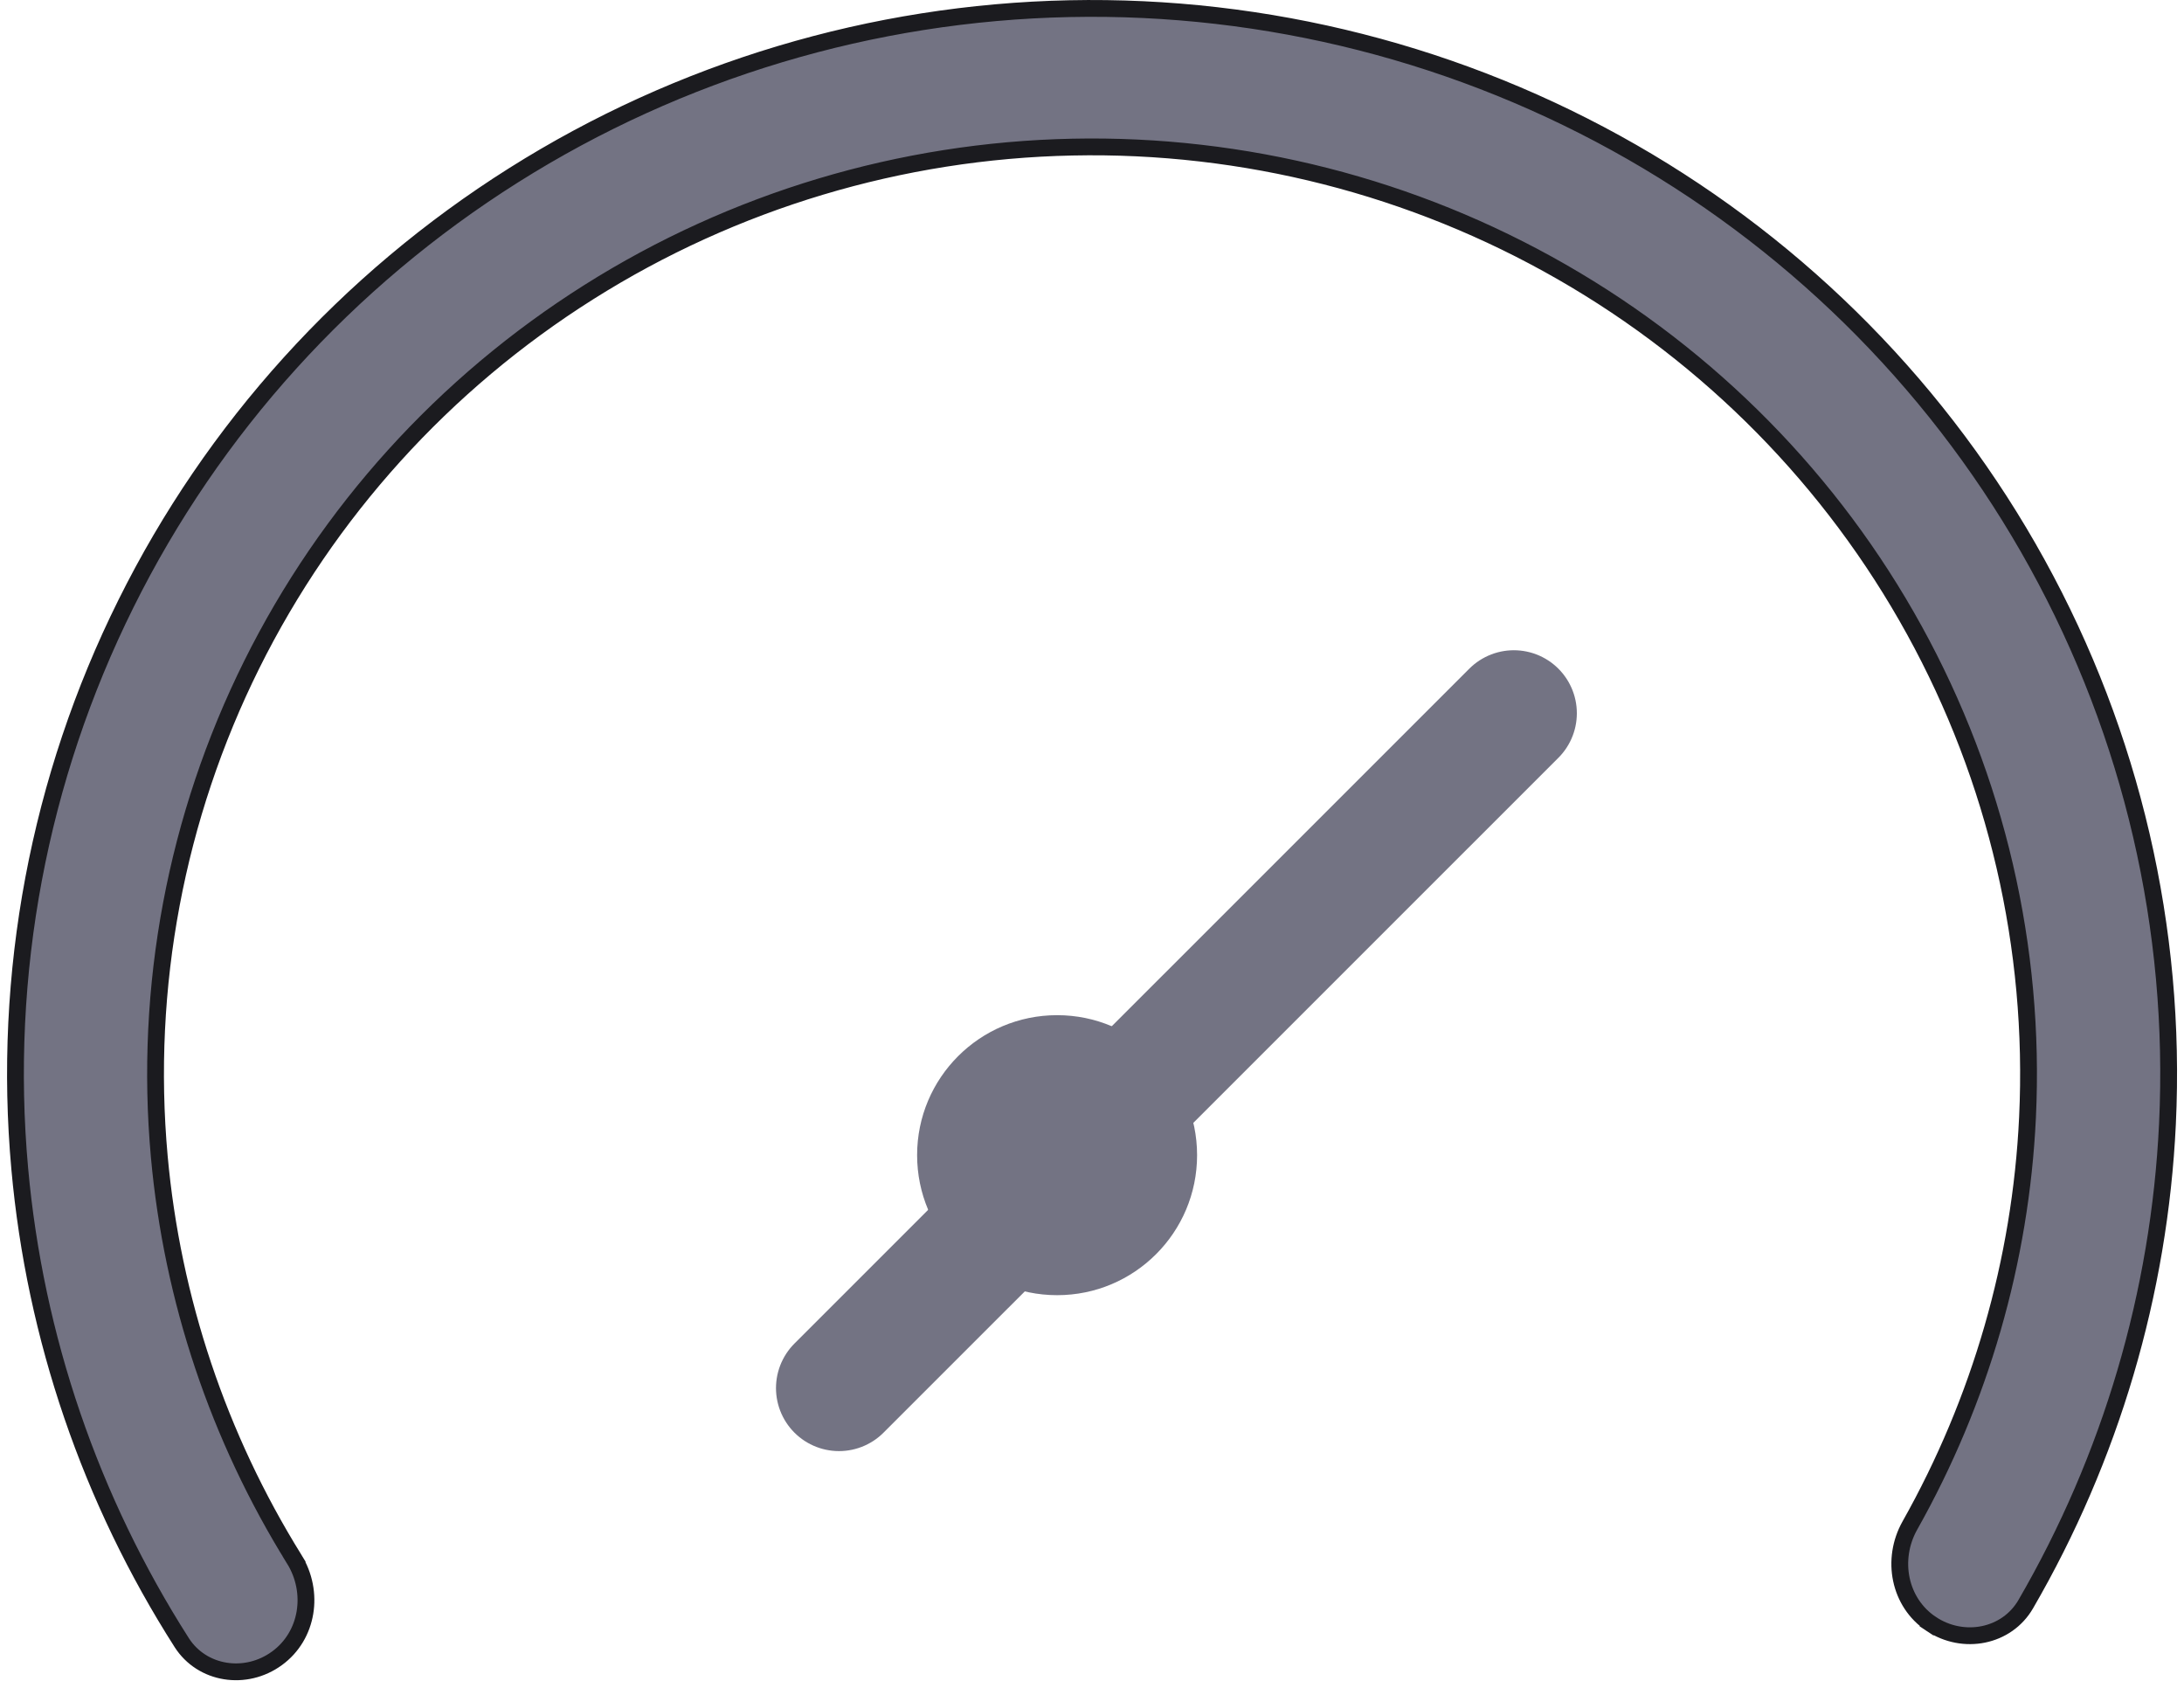
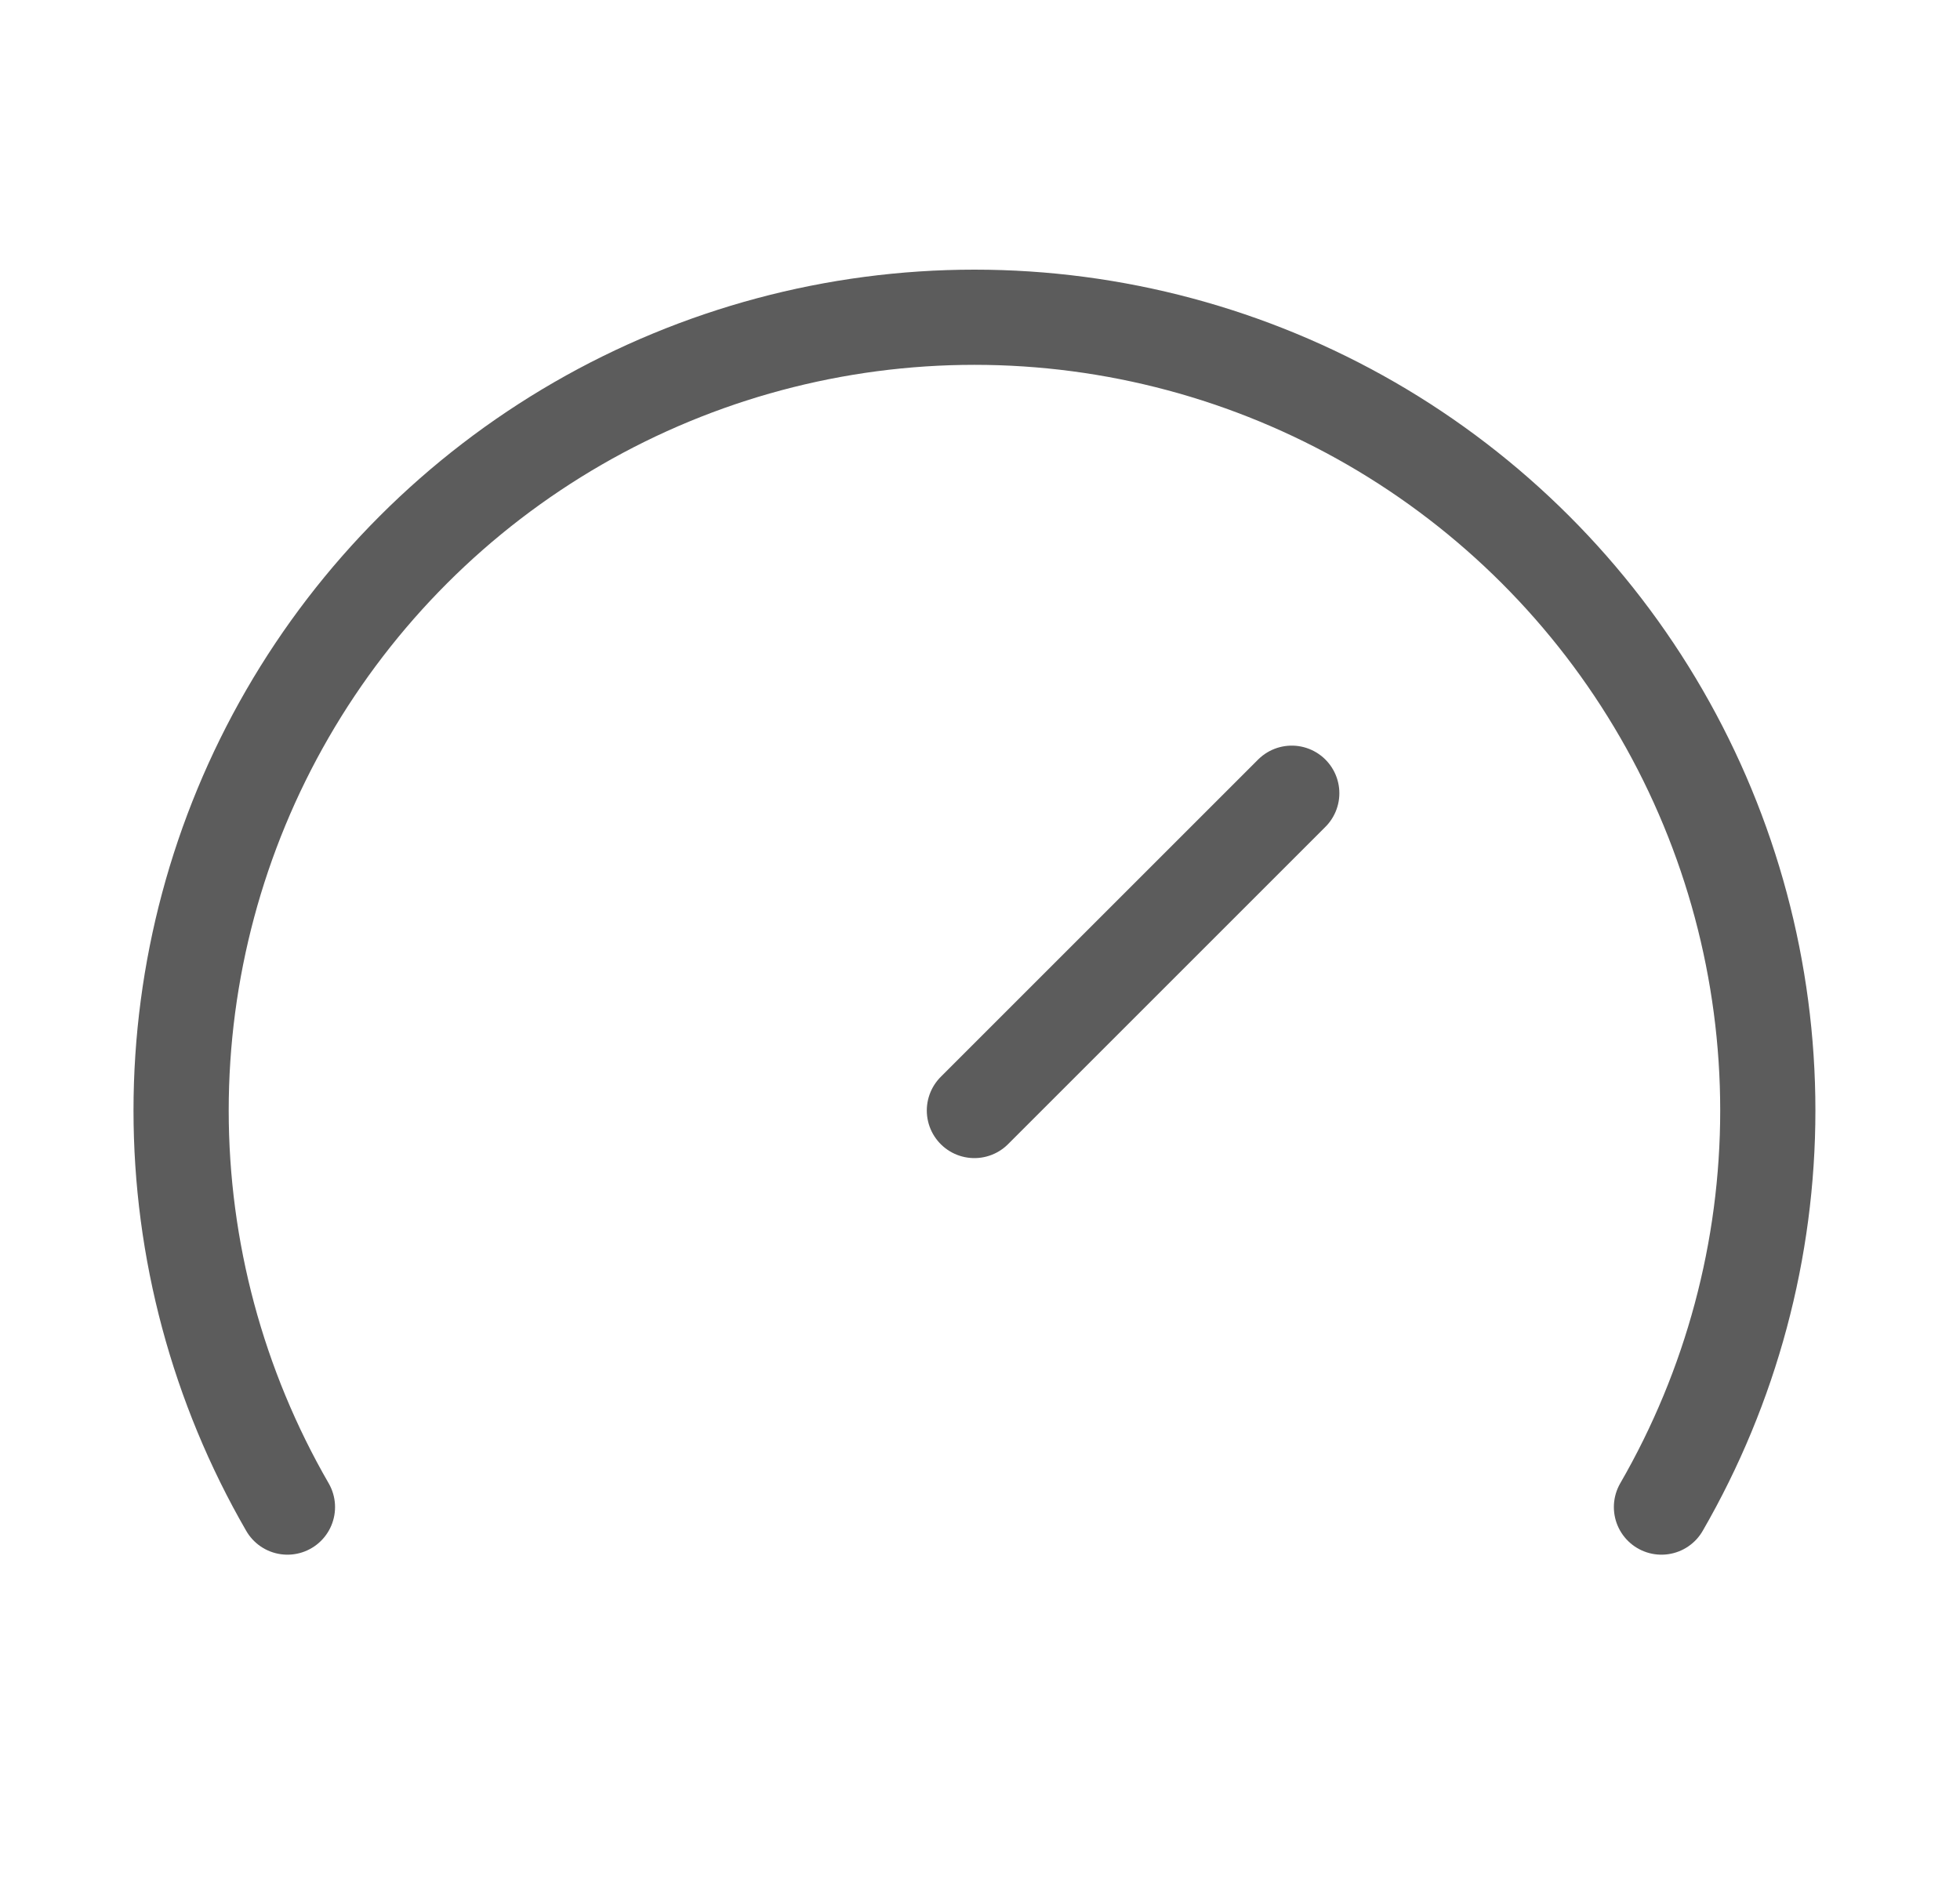
- <svg xmlns="http://www.w3.org/2000/svg" width="26" height="20" viewBox="0 0 26 20" fill="none">
-   <path d="M22.99 19.33L22.935 19.413L22.99 19.33C22.61 19.076 22.509 18.563 22.737 18.158C23.574 16.672 24.056 15.01 24.137 13.302C24.233 11.282 23.767 9.275 22.789 7.5C21.811 5.724 20.358 4.249 18.591 3.236C16.823 2.222 14.809 1.708 12.766 1.751C10.724 1.793 8.733 2.39 7.01 3.477C5.287 4.563 3.899 6.097 2.997 7.911C2.095 9.726 1.714 11.751 1.896 13.765C2.05 15.468 2.601 17.108 3.502 18.558L3.587 18.506L3.502 18.558C3.747 18.953 3.667 19.47 3.298 19.739C2.925 20.012 2.405 19.931 2.163 19.552C1.079 17.854 0.416 15.921 0.235 13.911C0.026 11.597 0.463 9.27 1.5 7.185C2.536 5.099 4.132 3.336 6.113 2.087C8.093 0.838 10.383 0.152 12.731 0.103C15.079 0.054 17.396 0.645 19.428 1.81C21.46 2.975 23.129 4.671 24.253 6.711C25.378 8.751 25.914 11.058 25.803 13.379C25.707 15.394 25.127 17.353 24.116 19.095C23.891 19.484 23.374 19.586 22.99 19.33Z" fill="#737383" stroke="#1B1B1F" stroke-width="0.2" />
-   <path d="M12.585 15.417C13.505 15.417 14.251 14.671 14.251 13.75C14.251 12.83 13.505 12.084 12.585 12.084C11.664 12.084 10.918 12.83 10.918 13.75C10.918 14.671 11.664 15.417 12.585 15.417Z" fill="#737383" />
-   <path d="M9.988 16.523L18.022 8.49" stroke="#737383" stroke-width="1.5" stroke-linecap="round" />
+ <svg xmlns="http://www.w3.org/2000/svg" width="35" height="34" viewBox="0 0 35 34" fill="none">
+   <path d="M17.4 19.834L23.067 14.167" stroke="#5C5C5C" stroke-width="1.7" stroke-linecap="round" stroke-linejoin="round" />
+   <path d="M5.133 26.917C3.889 24.763 3.234 22.32 3.234 19.833C3.234 17.346 3.889 14.903 5.132 12.75C6.376 10.596 8.164 8.808 10.318 7.564C12.471 6.321 14.914 5.666 17.401 5.666C19.888 5.666 22.331 6.321 24.485 7.564C26.638 8.808 28.427 10.596 29.67 12.75C30.913 14.903 31.568 17.346 31.568 19.833C31.568 22.32 30.913 24.763 29.669 26.917" stroke="#5C5C5C" stroke-width="1.7" stroke-linecap="round" stroke-linejoin="round" />
</svg>
